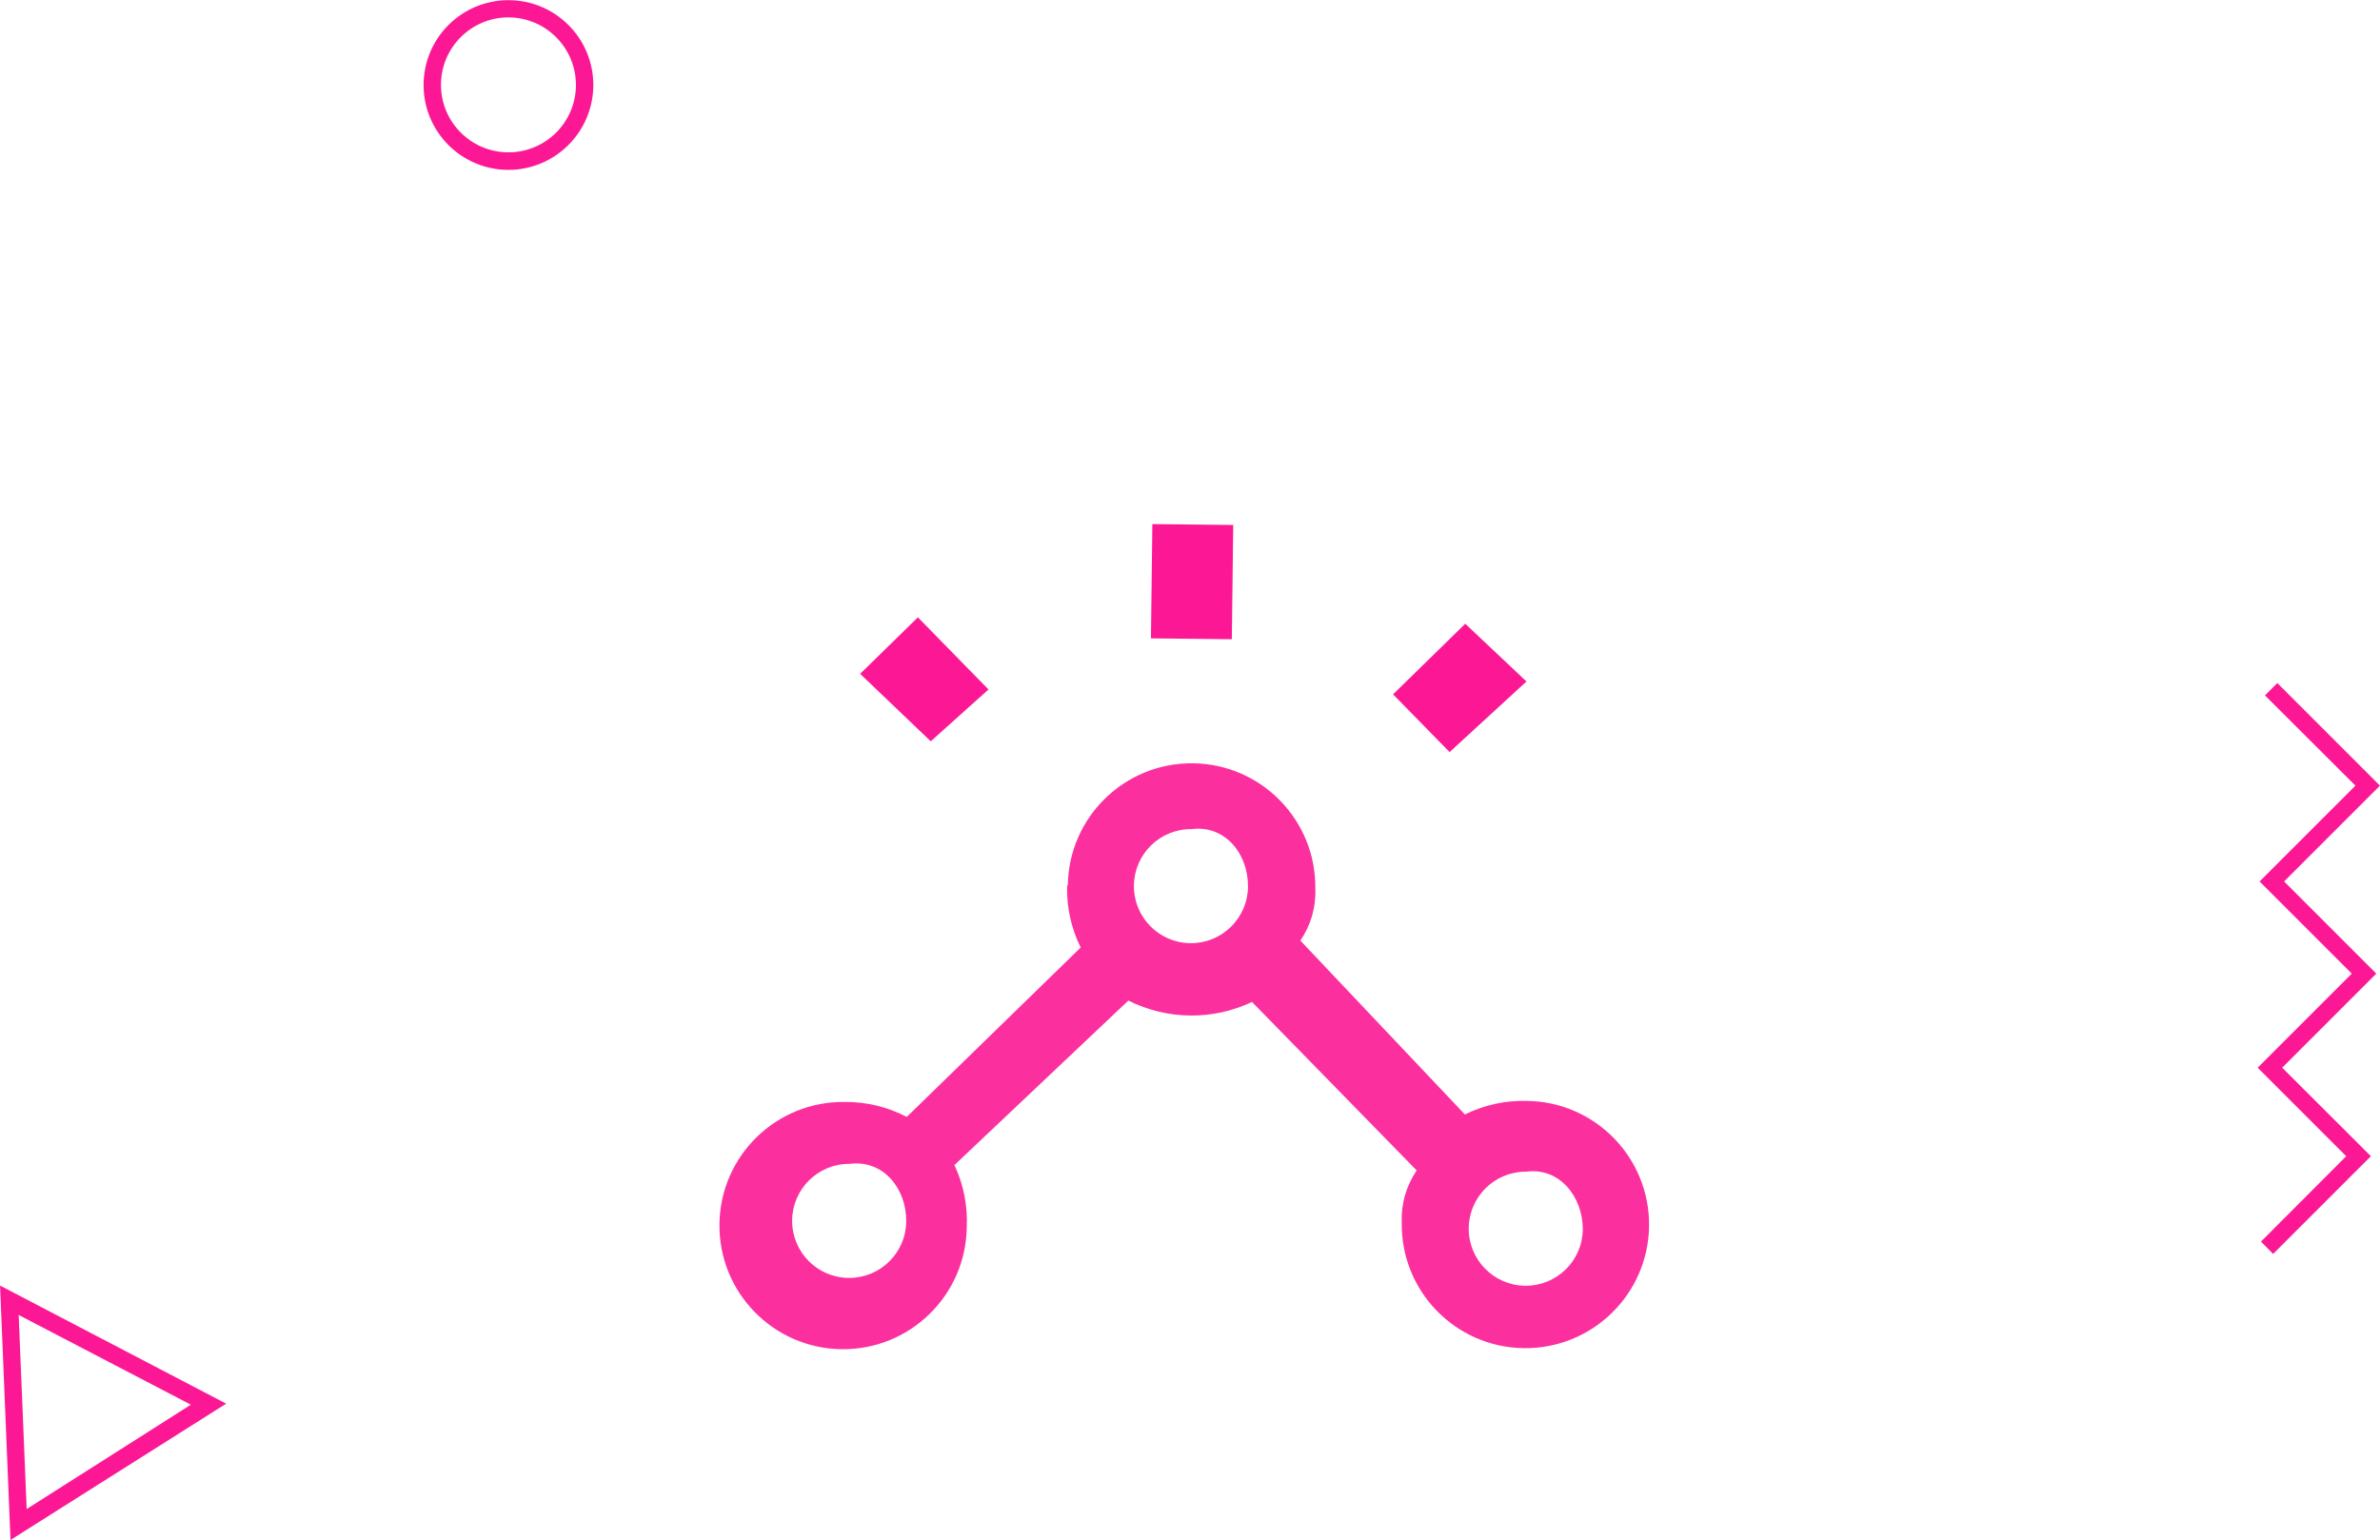
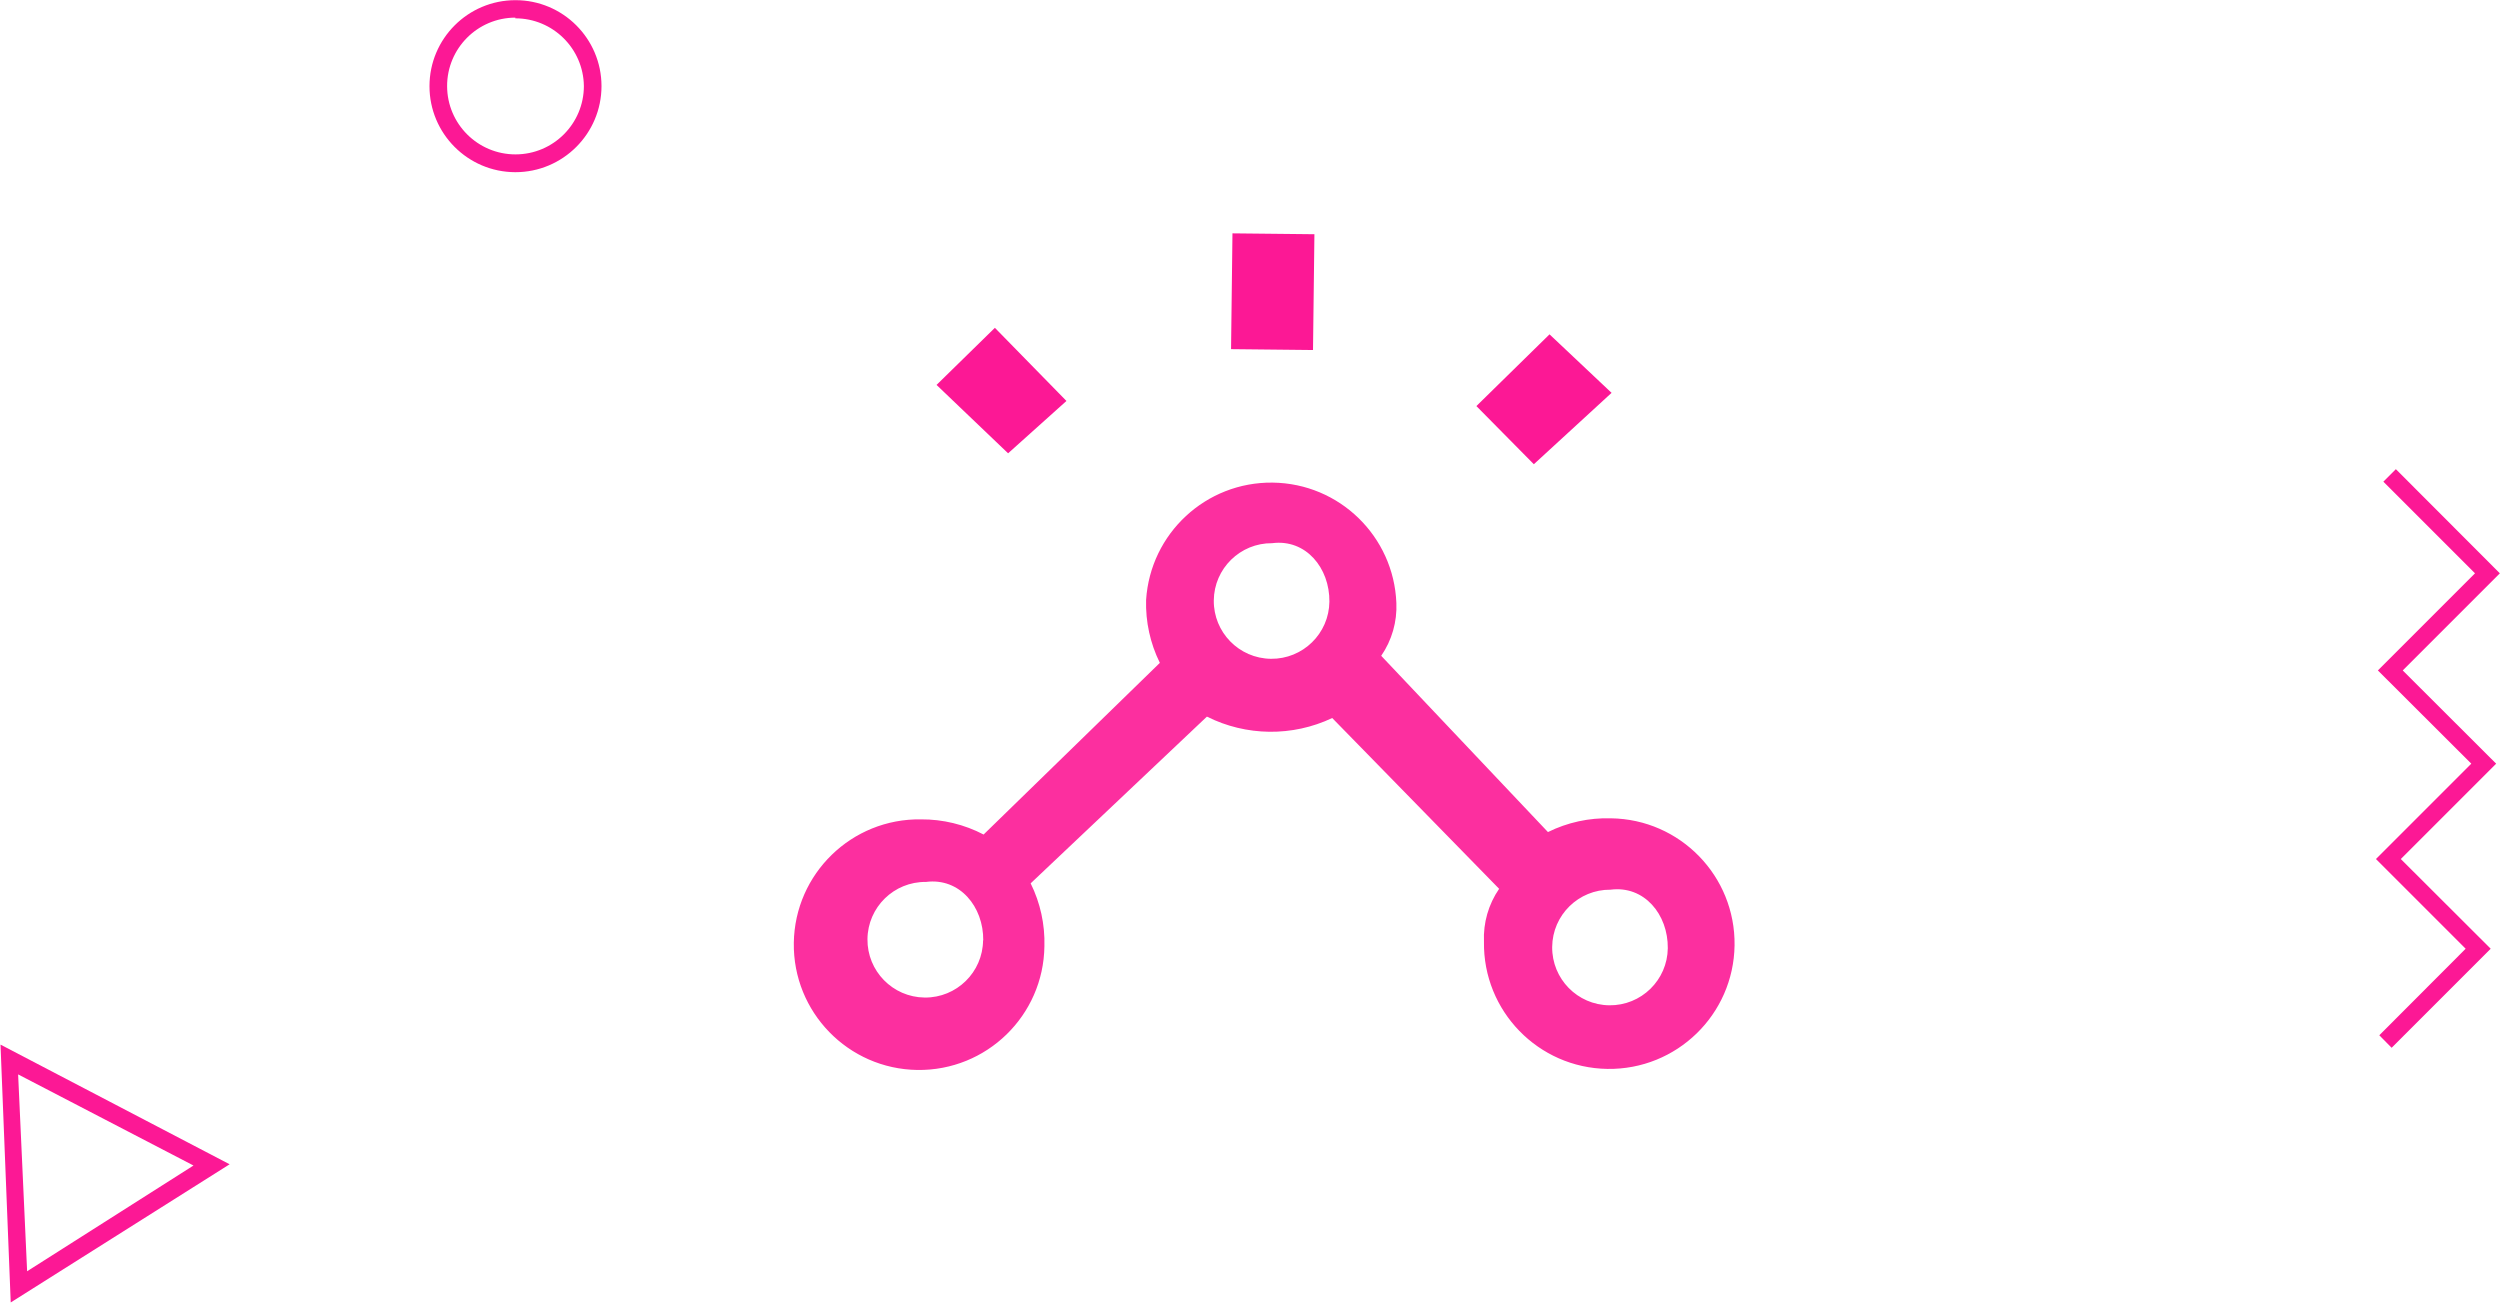
- <svg xmlns="http://www.w3.org/2000/svg" id="Laag_1" data-name="Laag 1" width="48.27mm" height="31.24mm" viewBox="0 0 136.83 88.56">
+ <svg xmlns="http://www.w3.org/2000/svg" id="Laag_1" data-name="Laag 1" width="50.04mm" height="26.07mm" viewBox="0 0 141.83 73.9">
  <defs>
    <style>.cls-1{fill:#fc1895;}.cls-2{opacity:0.9;}</style>
  </defs>
-   <path class="cls-1" d="M87.76,39.19l-3.52-3.32-4.15,4.06,3.25,3.32Zm-16.86-9-4.65-.05-0.08,6.57,4.65,0.05ZM56.83,39.65L52.77,35.5l-3.32,3.25,4.06,3.88Z" />
+   <polygon class="cls-1" points="135.69 59.45 134.99 58.74 139.89 53.83 134.8 48.74 140.21 43.33 134.91 38.04 140.42 32.53 135.22 27.33 135.93 26.62 141.83 32.53 136.32 38.04 141.62 43.33 136.21 48.74 141.31 53.83 135.69 59.45" />
+   <path class="cls-1" d="M1.58,74.86L1,60.23l13,6.79ZM2,61.92L2.51,73.09l9.44-6Z" transform="translate(-0.98 -0.96)" />
+   <path class="cls-1" d="M30.21,10.73A4.88,4.88,0,1,1,35.1,5.84,4.89,4.89,0,0,1,30.21,10.73Zm0-8.77A3.88,3.88,0,1,0,34.1,5.84,3.89,3.89,0,0,0,30.21,2Z" transform="translate(-0.98 -0.96)" />
+   <path class="cls-1" d="M92.41,23.25l-3.52-3.32L84.74,24,88,27.3Zm-16.86-9-4.65-.05-0.08,6.57,4.65,0.05ZM61.48,23.71l-4.06-4.15L54.11,22.8l4.06,3.88Z" transform="translate(-0.98 -0.96)" />
  <g class="cls-2">
-     <path class="cls-1" d="M61.35,50.92a7.57,7.57,0,0,0,.78,3.57l-10,9.74a7.57,7.57,0,0,0-3.55-.86,7.11,7.11,0,1,0,7,7.2A7.57,7.57,0,0,0,54.87,67l10-9.46a8.12,8.12,0,0,0,7.11.08l9.47,9.69a4.92,4.92,0,0,0-.86,3,7.11,7.11,0,1,0,7.2-7,7.57,7.57,0,0,0-3.57.78l-9.46-10a4.92,4.92,0,0,0,.86-3,7.11,7.11,0,0,0-14.23-.16h0ZM52.1,70.25a3.28,3.28,0,1,1-3.25-3.32c1.92-.25,3.27,1.41,3.25,3.32h0ZM91,70.7a3.28,3.28,0,1,1-3.25-3.32C89.62,67.12,91,68.78,91,70.7h0ZM71.75,51a3.28,3.28,0,1,1-3.25-3.32c1.92-.25,3.27,1.41,3.25,3.32h0Z" />
+     <path class="cls-1" d="M66,35a7.57,7.57,0,0,0,.78,3.57l-10,9.74a7.57,7.57,0,0,0-3.55-.86,7.11,7.11,0,1,0,7,7.2,7.57,7.57,0,0,0-.78-3.57l10-9.46a8.12,8.12,0,0,0,7.11.08l9.47,9.69a4.92,4.92,0,0,0-.86,3,7.11,7.11,0,1,0,7.2-7,7.57,7.57,0,0,0-3.57.78l-9.46-10a4.92,4.92,0,0,0,.86-3A7.11,7.11,0,0,0,66,35h0ZM56.75,54.31A3.28,3.28,0,1,1,53.51,51c1.92-.25,3.27,1.41,3.25,3.32h0Zm38.85,0.45a3.28,3.28,0,1,1-3.25-3.32c1.92-.25,3.27,1.41,3.25,3.32h0ZM76.4,35.1a3.28,3.28,0,1,1-3.25-3.32c1.92-.25,3.27,1.41,3.25,3.32h0Z" transform="translate(-0.98 -0.96)" />
  </g>
-   <polygon class="cls-1" points="130.69 72.11 129.99 71.4 134.89 66.49 129.8 61.4 135.21 55.99 129.91 50.69 135.42 45.18 130.22 39.99 130.93 39.28 136.83 45.18 131.32 50.69 136.62 55.99 131.21 61.4 136.31 66.49 130.69 72.11" />
-   <path class="cls-1" d="M0.6,88.56L0,73.93l13,6.79ZM1.07,75.62L1.53,86.78l9.44-6Z" />
-   <path class="cls-1" d="M29.23,9.77a4.88,4.88,0,1,1,4.88-4.88A4.89,4.89,0,0,1,29.23,9.77Zm0-8.77a3.88,3.88,0,1,0,3.88,3.88A3.89,3.89,0,0,0,29.23,1Z" />
</svg>
